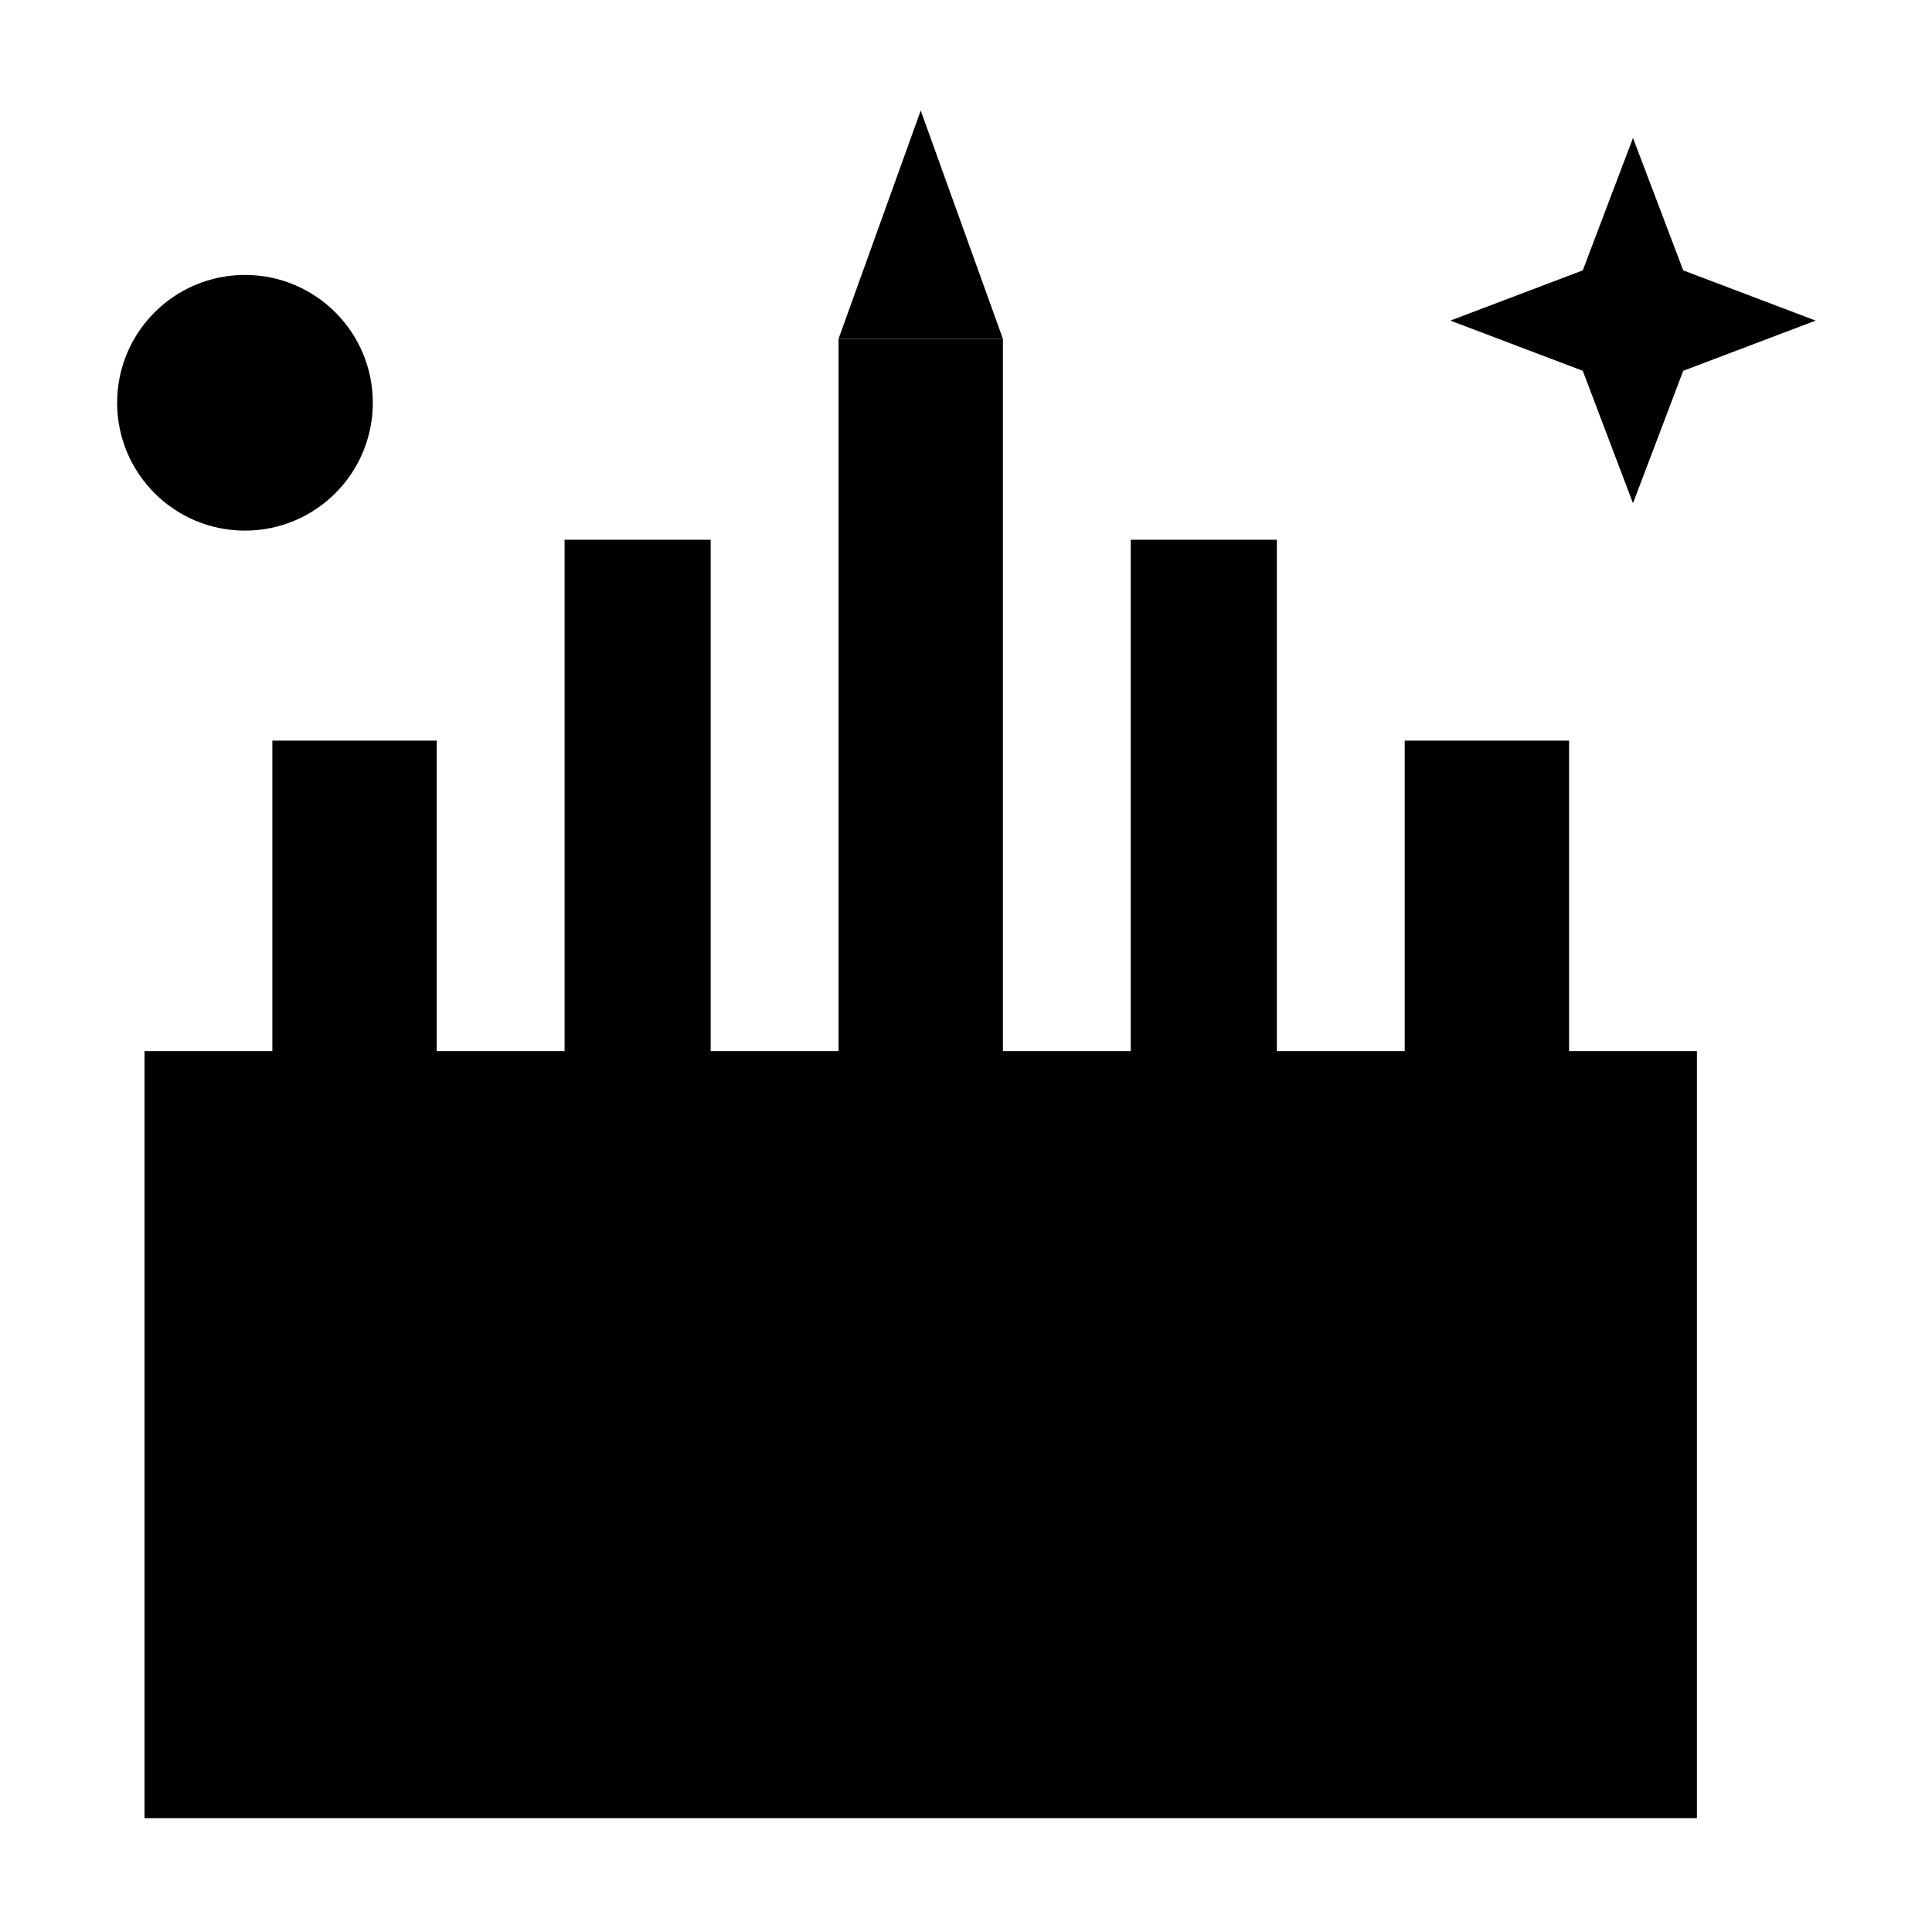
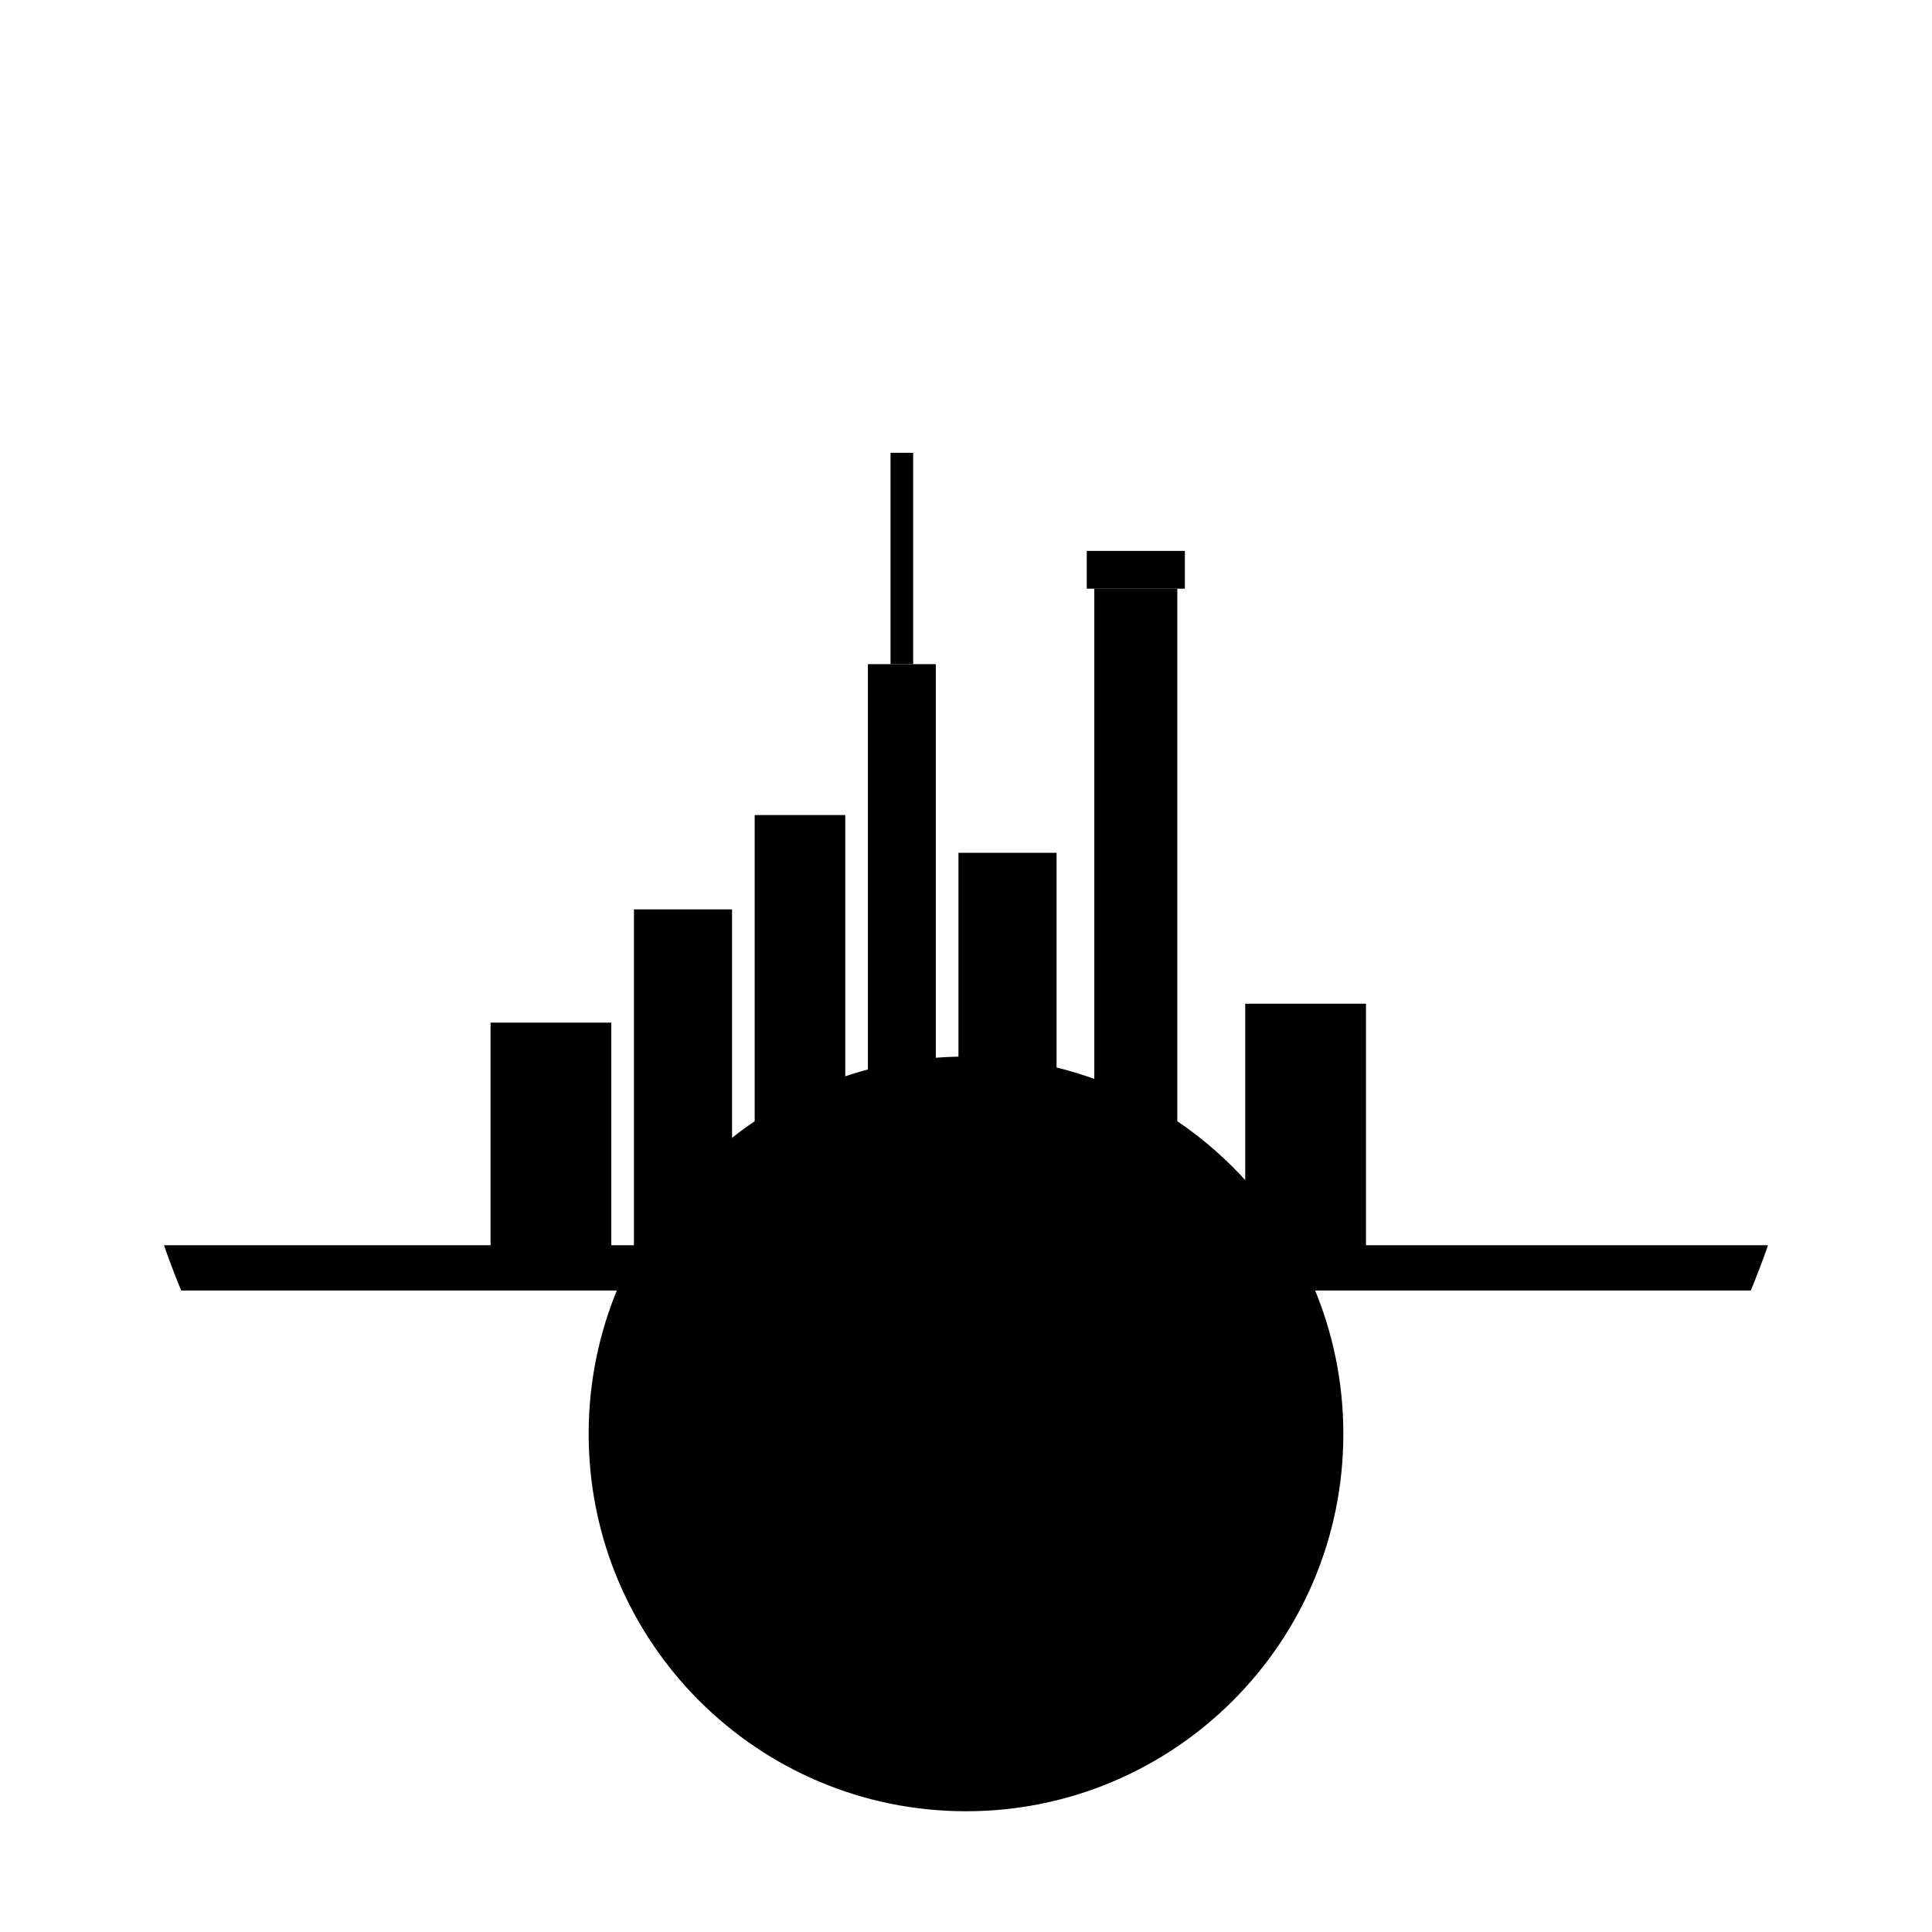
<svg xmlns="http://www.w3.org/2000/svg" viewBox="0 0 512 512">
-   <g transform="translate(244,235) scale(1.21) translate(-256,-256)">
-     <rect x="86" y="292" width="340" height="168" fill="#000000" />
-     <rect x="114" y="224" width="36" height="76" fill="#000000" />
-     <rect x="178" y="180" width="32" height="120" fill="#000000" />
-     <rect x="238" y="136" width="36" height="164" fill="#000000" />
-     <path d="M238,136 L256,86 L274,136 Z" fill="#000000" />
-     <rect x="302" y="180" width="32" height="120" fill="#000000" />
-     <rect x="362" y="224" width="36" height="76" fill="#000000" />
-     <circle cx="108" cy="150" r="28" fill="#000000" />
-     <path d="M412,92 L423,121 L452,132 L423,143 L412,172 L401,143 L372,132 L401,121 Z" fill="#000000" />
+   <defs>
+     <clipPath id="frameMono">
+       <circle cx="256" cy="256" r="225" />
+     </clipPath>
+   </defs>
+   <g clip-path="url(#frameMono)">
+     <rect x="31" y="330" width="450" height="12" fill="#000000" />
+     <circle cx="256" cy="380" r="100" fill="#000000" />
+     <rect x="130" y="271" width="32" height="65" fill="#000000" />
+     <rect x="168" y="241" width="26" height="95" fill="#000000" />
+     <rect x="200" y="216" width="24" height="120" fill="#000000" />
+     <rect x="230" y="176" width="18" height="160" fill="#000000" />
+     <rect x="236" y="120" width="6" height="56" fill="#000000" />
+     <rect x="254" y="226" width="26" height="110" fill="#000000" />
+     <rect x="290" y="156" width="22" height="180" fill="#000000" />
+     <rect x="288" y="146" width="26" height="10" fill="#000000" />
+     <rect x="330" y="266" width="32" height="70" fill="#000000" />
  </g>
</svg>
